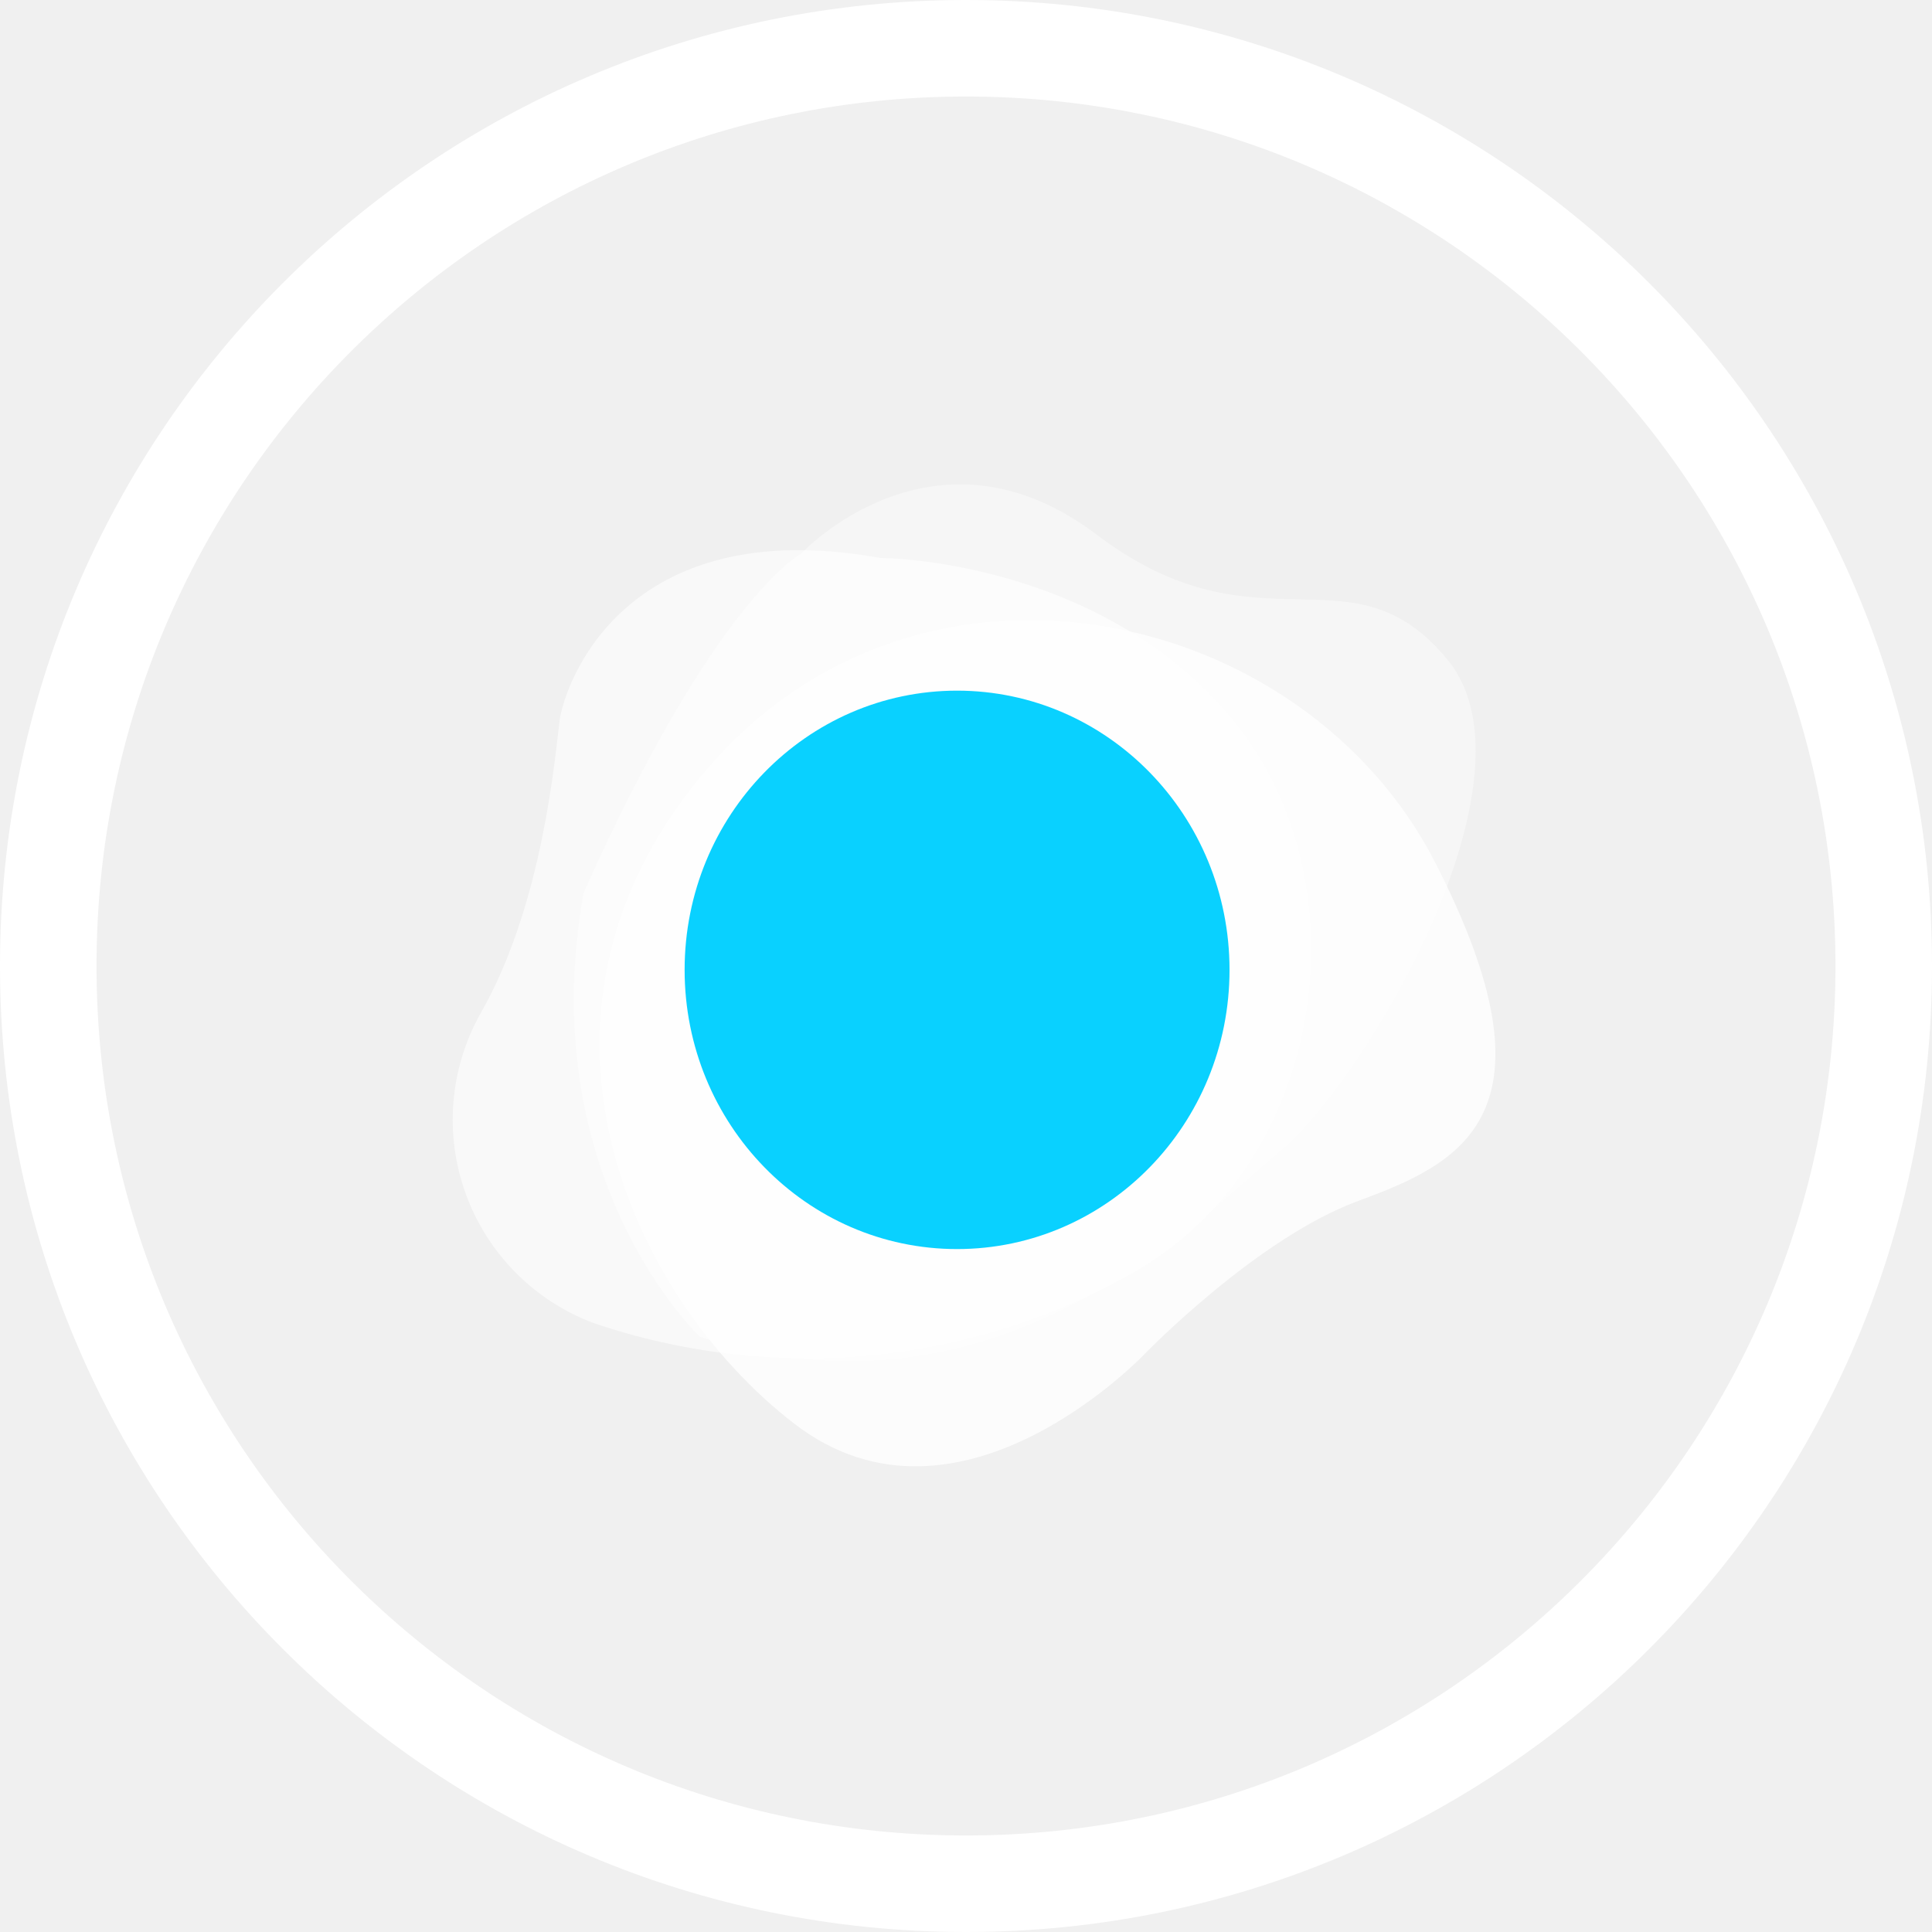
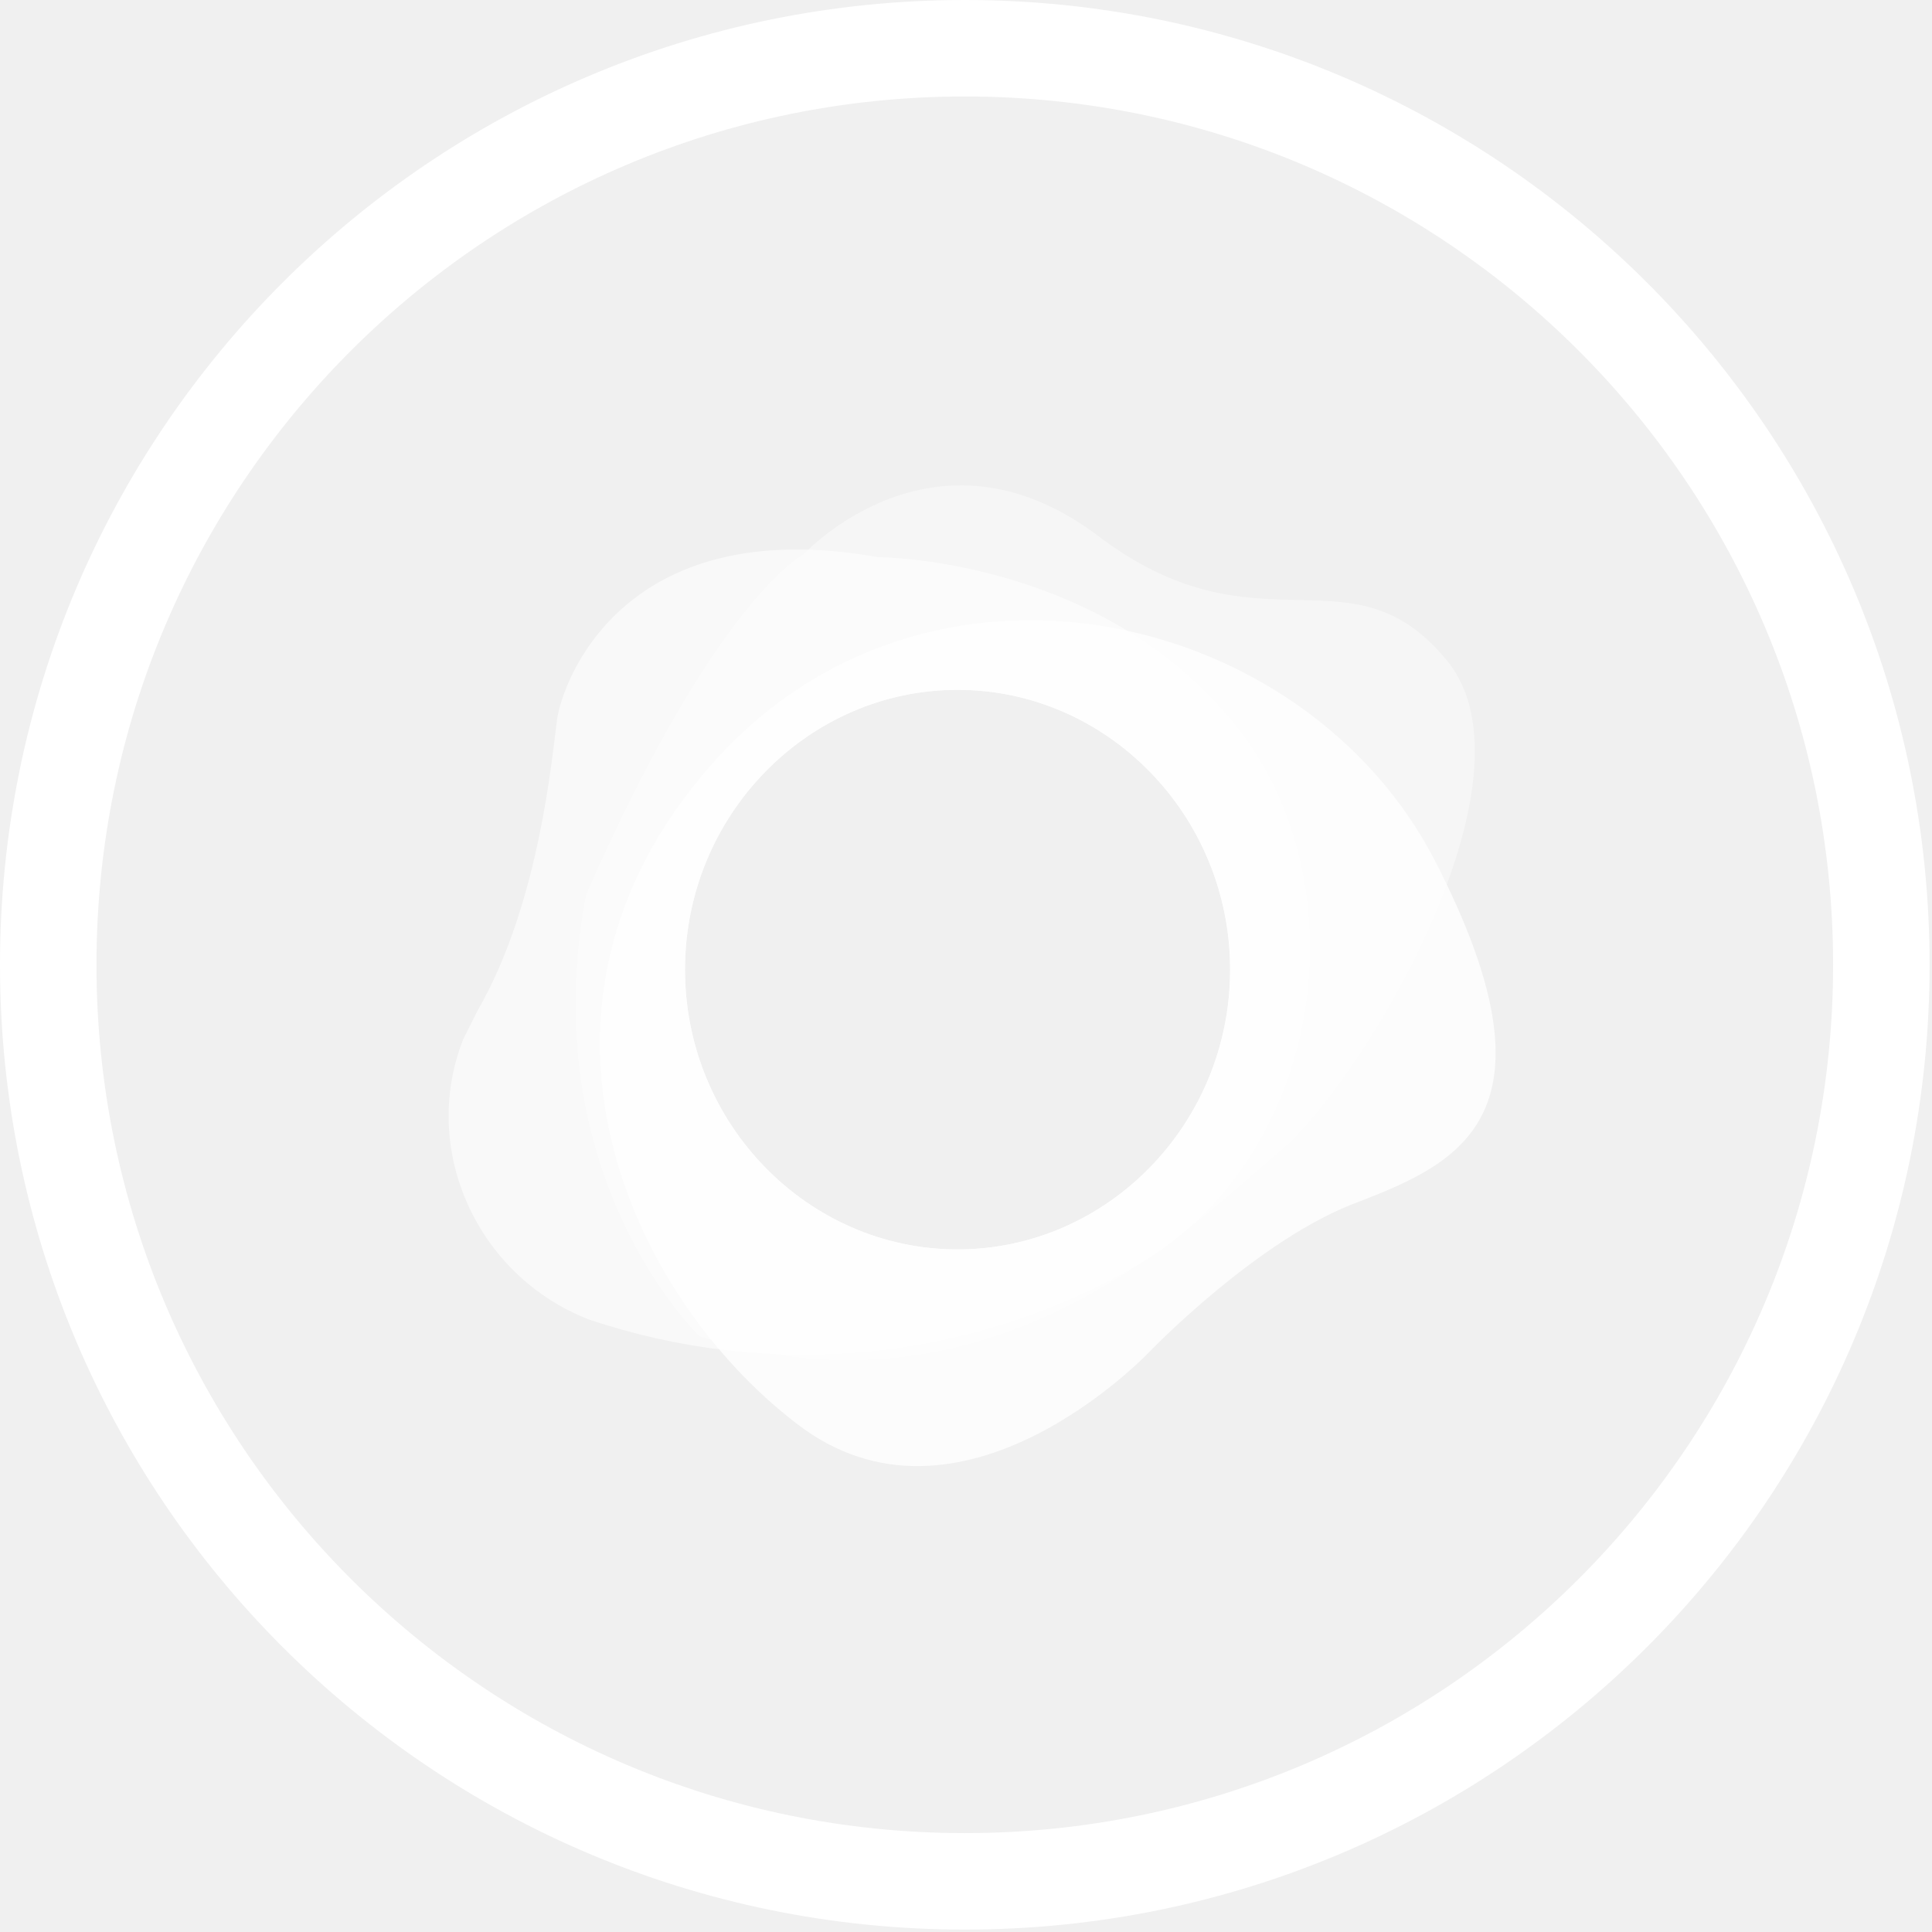
- <svg xmlns="http://www.w3.org/2000/svg" viewBox="0 0 80.06 80.06">
-   <g id="Capa_2" data-name="Capa 2">
-     <g id="Capa_1-2" data-name="Capa 1">
-       <circle cx="40.03" cy="40.03" r="38.03" style="fill:none;stroke:#fff;stroke-linecap:round;stroke-linejoin:round;stroke-width:4px" />
-       <path d="M36.48,23.12s9,0,14.55,6.65,4,18.31-4,22.93a27.52,27.52,0,0,1-22.45,2.12A9,9,0,0,1,19.91,42c2.6-4.53,3.09-10.7,3.28-12.14S25.79,21.2,36.48,23.12Z" style="fill:#fff;opacity:0.6" />
-       <path d="M33.21,22.93s5.49-5.88,12.24-.77S56,22.45,60,27.36,56.53,44.8,53.06,47.69,41.3,59.35,29,55.4c0,0-6.94-6.55-4.82-18.4C29.64,24.76,33.21,22.93,33.21,22.93Z" style="fill:#fff;opacity:0.42" />
-       <path d="M47.47,56.07S39.76,64.26,32.92,59,20.59,41.81,29.45,31.7s24.57-6.55,30,4,1,12.53-3.18,14.07S47.47,56.07,47.47,56.07Z" style="fill:#fff;opacity:0.8" />
-       <ellipse cx="39.66" cy="40.19" rx="11.29" ry="11.57" style="fill:#09d1ff" />
+ <svg xmlns="http://www.w3.org/2000/svg" version="1.1" id="Capa_1" x="0px" y="0px" viewBox="0 0 80.1 80.1" style="enable-background:new 0 0 80.1 80.1;" xml:space="preserve">
+   <style type="text/css">
+ 	.st0{fill:none;stroke:#FFFFFF;stroke-width:4;stroke-linecap:round;stroke-linejoin:round;}
+ 	.st1{opacity:0.42;fill:#FFFFFF;enable-background:new    ;}
+ 	.st2{opacity:0.8;fill:#FFFFFF;enable-background:new    ;}
+ 	.st3{opacity:0.6;fill:#FFFFFF;enable-background:new    ;}
+ </style>
+   <g>
+     <g id="Capa_2_2_">
+       <g id="Capa_1-2_1_">
+         <circle class="st0" cx="40" cy="40" r="38" />
+         <path class="st1" d="M60,27.4c-4-4.9-7.8-0.1-14.5-5.2c-6.8-5.1-12.2,0.8-12.2,0.8s-3.6,1.8-9,14.1C22.1,48.8,29,55.4,29,55.4     c12.3,3.9,20.6-4.8,24.1-7.7C56.5,44.8,64,32.3,60,27.4z M39.7,51.8c-6.2,0-11.3-5.2-11.3-11.6s5.1-11.6,11.3-11.6     c6.2,0,11.3,5.2,11.3,11.6S45.9,51.8,39.7,51.8z" />
+       </g>
    </g>
+     <path class="st2" d="M59.5,35.7c-5.4-10.5-21.1-14.1-30-4s-3.4,22,3.5,27.3c6.8,5.3,14.6-2.9,14.6-2.9s4.6-4.8,8.8-6.3   C60.5,48.2,64.9,46.2,59.5,35.7z M39.7,51.8c-6.2,0-11.3-5.2-11.3-11.6s5.1-11.6,11.3-11.6c6.2,0,11.3,5.2,11.3,11.6   S45.9,51.8,39.7,51.8z" />
+     <path class="st3" d="M51,29.8c-5.6-6.7-14.6-6.7-14.6-6.7c-10.7-1.9-13.1,5.3-13.3,6.7s-0.7,7.6-3.3,12.1c-0.2,0.4-0.4,0.8-0.6,1.2   c-1.8,4.6,0.6,9.8,5.2,11.6c7.4,2.5,15.6,1.8,22.5-2.1C55,48.1,56.6,36.4,51,29.8z M39.7,51.8c-6.2,0-11.3-5.2-11.3-11.6   s5.1-11.6,11.3-11.6c6.2,0,11.3,5.2,11.3,11.6S45.9,51.8,39.7,51.8z" />
  </g>
</svg>
